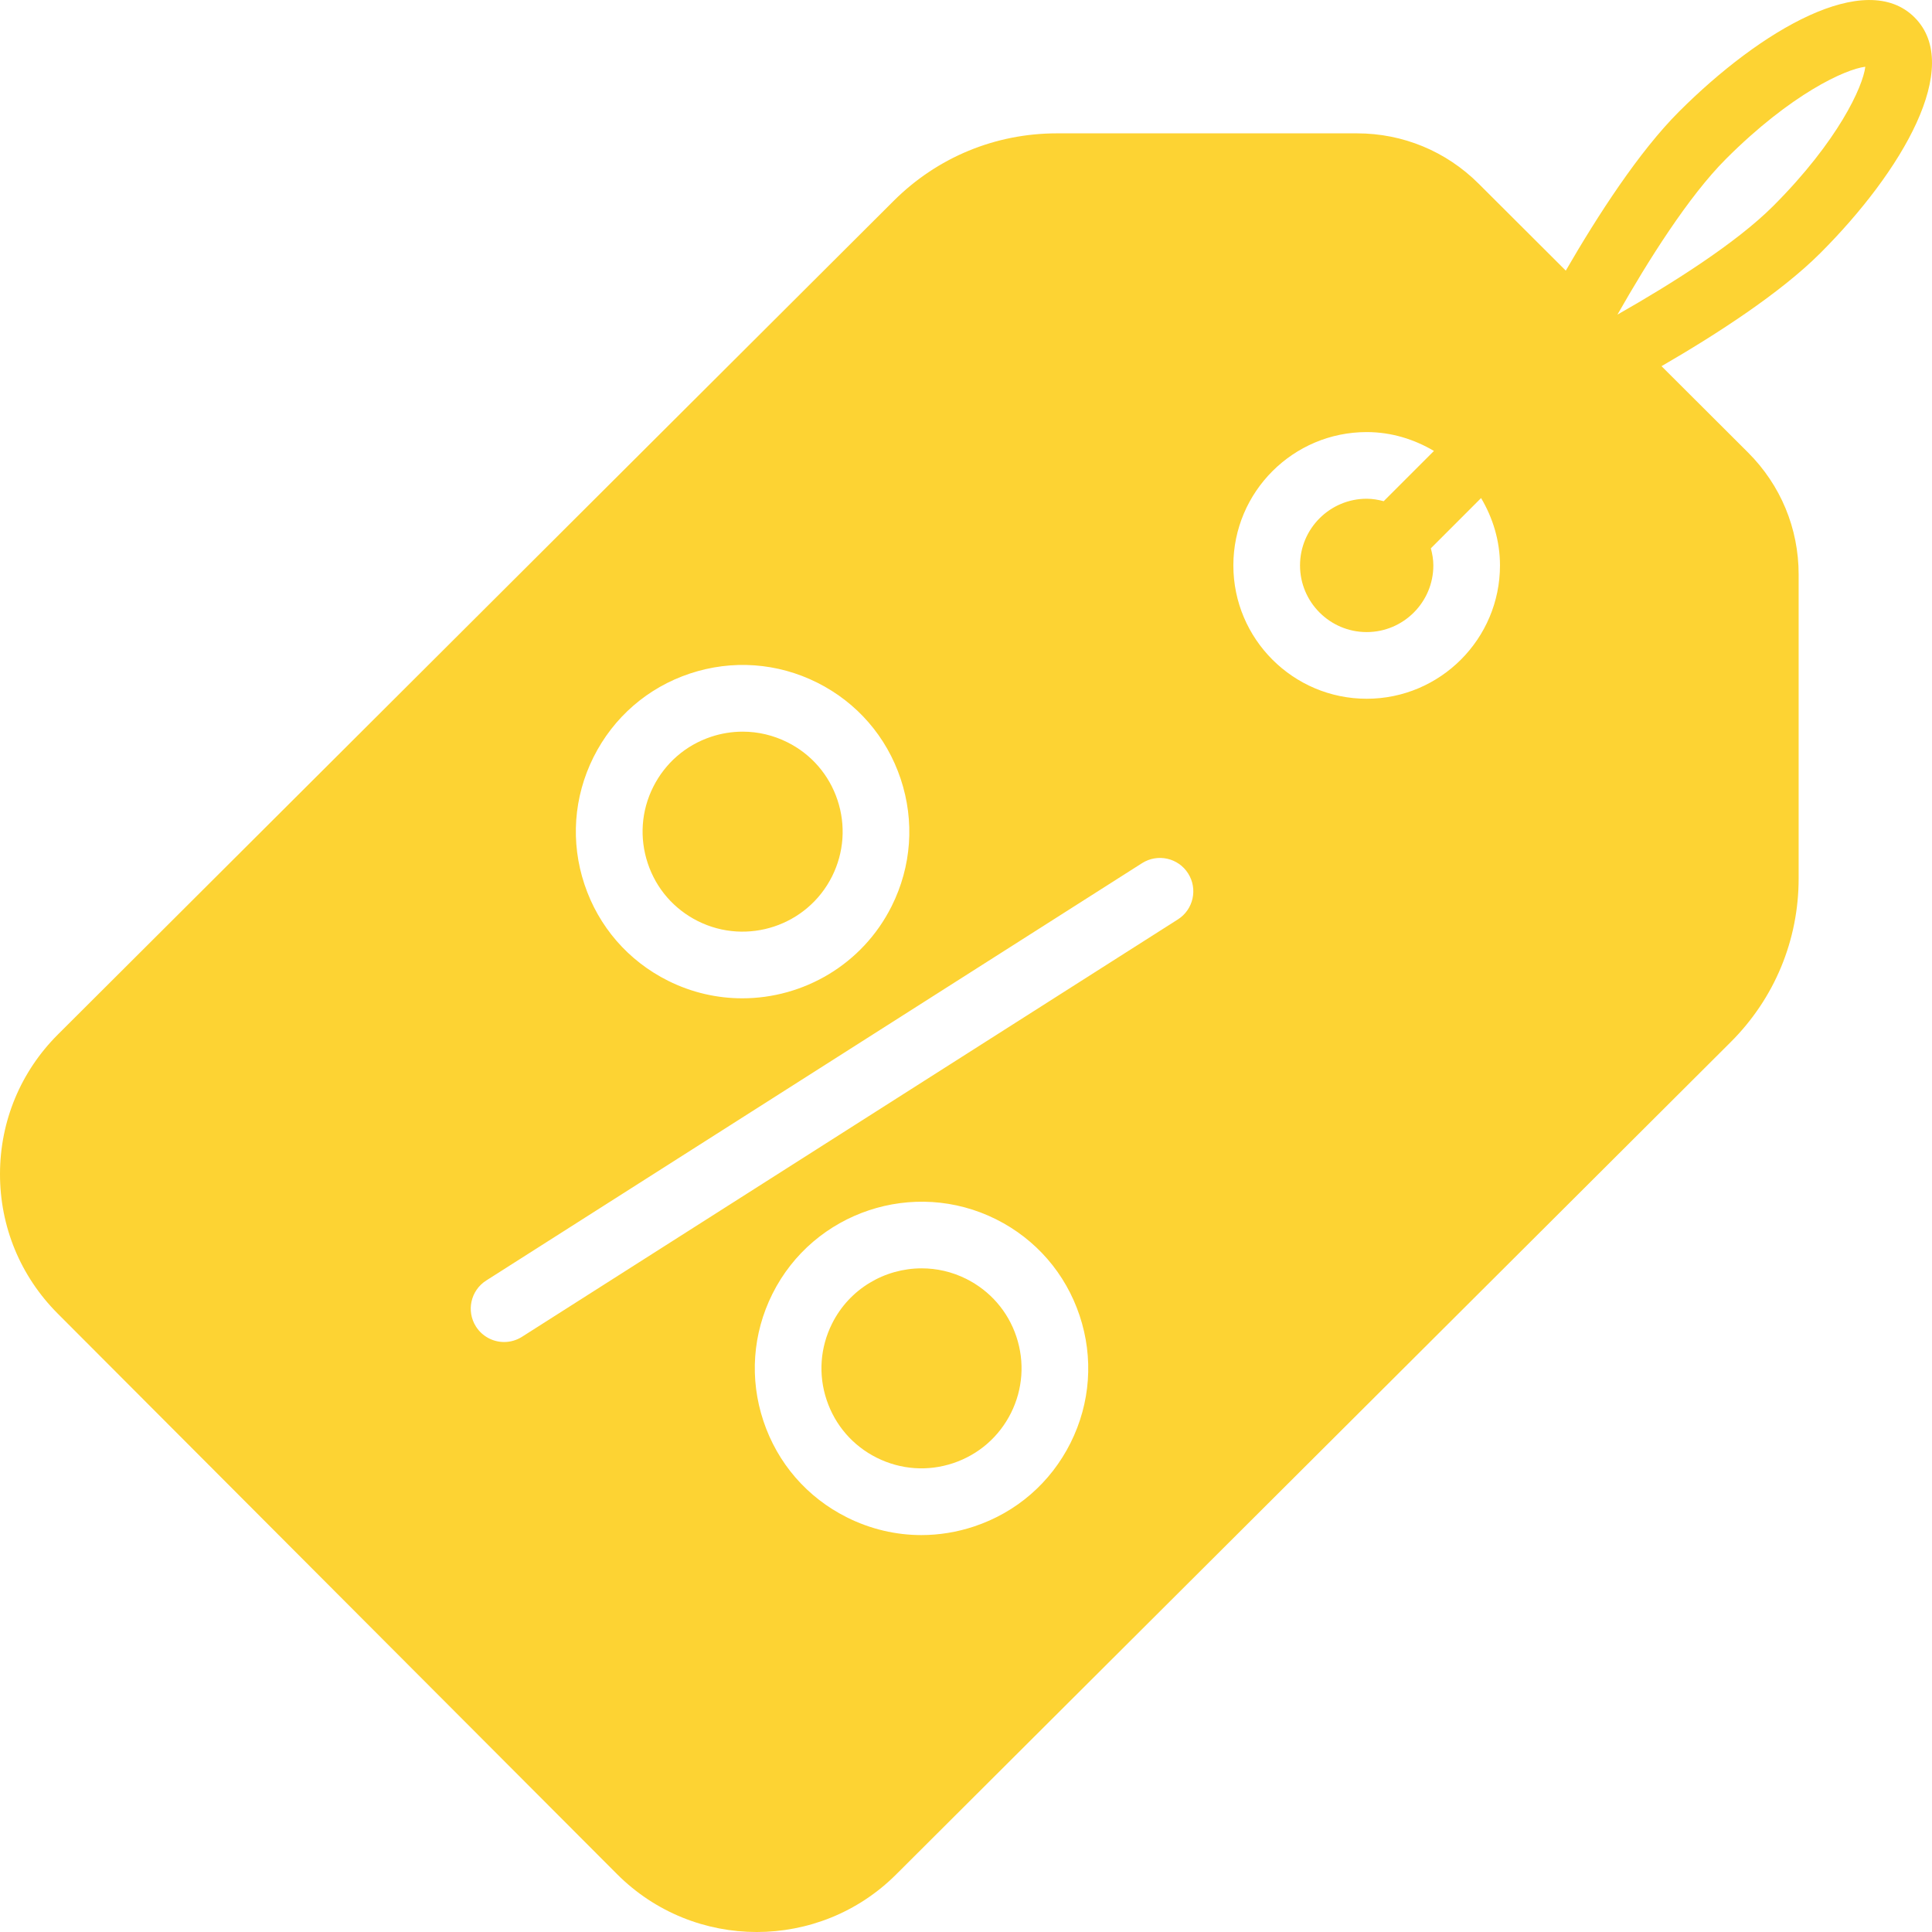
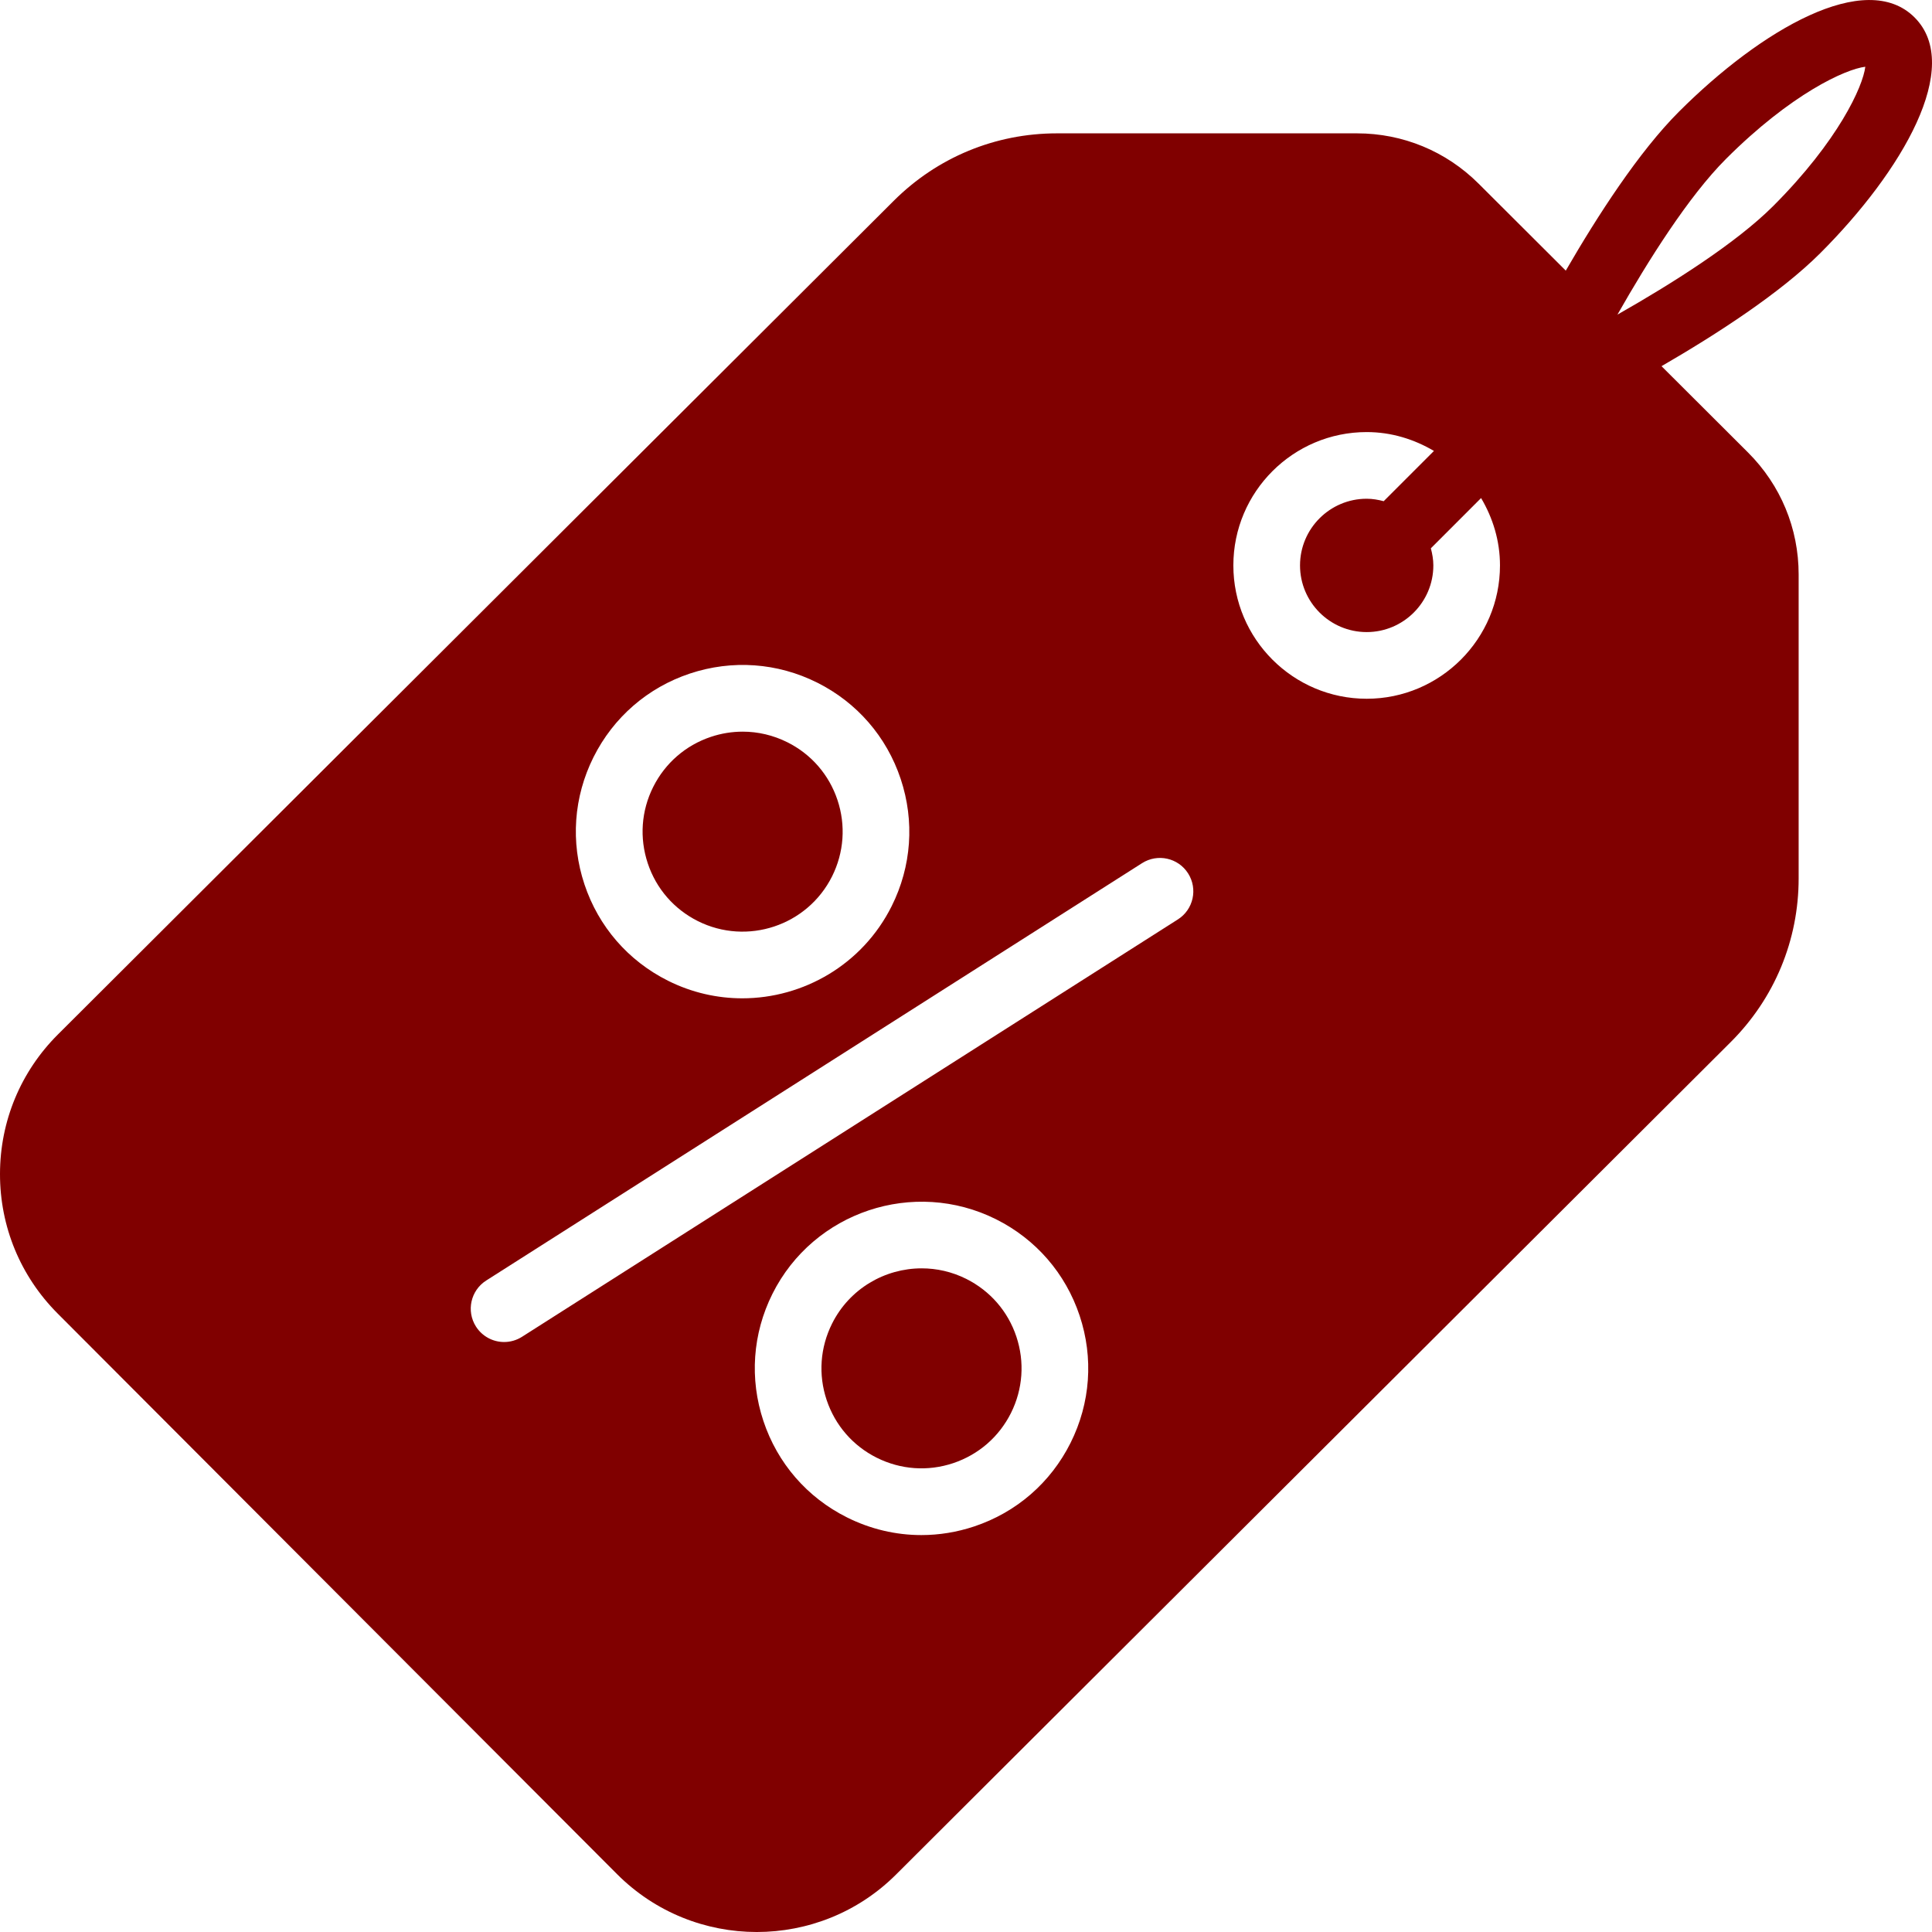
<svg xmlns="http://www.w3.org/2000/svg" height="512px" viewBox="0 0 512.005 512" width="512px">
-   <path d="m507.391 4.621c-12.941-12.949-40.699 3.227-62.465 24.992-10.574 10.574-21.484 27.438-29.973 42.102l-23.102-23.047c-8.621-8.598-20.07-13.332-32.242-13.332h-79.492c-16.344 0-31.715 6.352-43.285 17.898l-221.461 220.887c-9.895 9.867-15.352 22.992-15.371 36.969-.02 13.973 5.414 27.117 15.281 37.012l148.246 148.566c10.203 10.219 23.613 15.336 37.023 15.336 13.375 0 26.75-5.082 36.934-15.25l221.168-220.582c11.617-11.59 18.012-26.996 18.012-43.402v-80.527c0-12.219-4.762-23.691-13.41-32.324l-22.93-22.879c14.656-8.488 31.492-19.379 42.066-29.945 21.773-21.773 37.941-49.531 25-62.473zm-350.098 196.02c5.281-10.547 14.355-18.418 25.539-22.145 11.199-3.719 23.18-2.871 33.719 2.395 10.547 5.273 18.418 14.344 22.145 25.539 3.727 11.191 2.879 23.168-2.395 33.715-7.73 15.461-23.375 24.418-39.582 24.418-6.625 0-13.359-1.492-19.684-4.656-10.547-5.273-18.418-14.344-22.145-25.539-3.73-11.191-2.871-23.168 2.402-33.727zm126.418 181.738c-5.273 10.547-14.344 18.418-25.539 22.145-4.582 1.527-9.309 2.289-14 2.289-6.766 0-13.488-1.574-19.707-4.684-10.559-5.273-18.418-14.344-22.148-25.539-3.727-11.191-2.879-23.168 2.395-33.719 10.895-21.773 37.473-30.633 59.258-19.75 10.547 5.273 18.418 14.348 22.145 25.539 3.73 11.191 2.871 23.16-2.402 33.719zm28.445-138.727-173.82 110.617c-1.477.934-3.117 1.379-4.734 1.379-2.926 0-5.777-1.449-7.465-4.094-2.617-4.113-1.406-9.574 2.711-12.199l173.82-110.613c4.117-2.613 9.574-1.406 12.191 2.711 2.625 4.117 1.414 9.586-2.703 12.199zm50.035-58.477c-19.488 0-35.336-15.848-35.336-35.336 0-19.488 15.848-35.336 35.336-35.336 6.527 0 12.57 1.898 17.824 5l-13.32 13.32c-1.449-.387-2.941-.652-4.504-.652-9.746 0-17.668 7.926-17.668 17.668 0 9.742 7.922 17.668 17.668 17.668 9.742 0 17.664-7.926 17.664-17.668 0-1.574-.273-3.074-.66-4.531l13.312-13.32c3.109 5.254 5.008 11.305 5.008 17.844.008 19.484-15.848 35.344-35.324 35.344zm66.453-101.801c8.129-14.312 18.844-31.344 28.773-41.27 17.262-17.262 31.668-23.789 36.914-24.418-.625 5.238-7.156 19.645-24.414 36.918-9.93 9.918-26.961 20.641-41.273 28.77zm0 0" fill="#fdd333" />
-   <path d="m256.062 338.914c-3.801-1.898-7.828-2.789-11.812-2.789-9.727 0-19.105 5.371-23.742 14.645-3.164 6.336-3.684 13.516-1.441 20.23 2.242 6.715 6.961 12.156 13.285 15.316 6.336 3.164 13.516 3.684 20.238 1.441 6.723-2.246 12.156-6.961 15.328-13.285 3.16-6.336 3.672-13.516 1.438-20.238s-6.969-12.148-13.293-15.32zm0 0" fill="#fdd333" />
-   <path d="m184.949 244.105c13.066 6.527 29.02 1.219 35.559-11.855 3.16-6.336 3.672-13.516 1.438-20.23-2.234-6.715-6.961-12.156-13.285-15.316-3.738-1.863-7.766-2.809-11.828-2.809-2.816 0-5.652.449-8.402 1.367-6.711 2.234-12.152 6.961-15.324 13.285s-3.676 13.516-1.441 20.238c2.234 6.723 6.953 12.148 13.285 15.32zm0 0" fill="#fdd333" />
+   <path d="m507.391 4.621c-12.941-12.949-40.699 3.227-62.465 24.992-10.574 10.574-21.484 27.438-29.973 42.102l-23.102-23.047c-8.621-8.598-20.07-13.332-32.242-13.332h-79.492c-16.344 0-31.715 6.352-43.285 17.898l-221.461 220.887c-9.895 9.867-15.352 22.992-15.371 36.969-.02 13.973 5.414 27.117 15.281 37.012l148.246 148.566c10.203 10.219 23.613 15.336 37.023 15.336 13.375 0 26.75-5.082 36.934-15.25l221.168-220.582c11.617-11.59 18.012-26.996 18.012-43.402v-80.527c0-12.219-4.762-23.691-13.41-32.324l-22.93-22.879c14.656-8.488 31.492-19.379 42.066-29.945 21.773-21.773 37.941-49.531 25-62.473zm-350.098 196.02c5.281-10.547 14.355-18.418 25.539-22.145 11.199-3.719 23.18-2.871 33.719 2.395 10.547 5.273 18.418 14.344 22.145 25.539 3.727 11.191 2.879 23.168-2.395 33.715-7.73 15.461-23.375 24.418-39.582 24.418-6.625 0-13.359-1.492-19.684-4.656-10.547-5.273-18.418-14.344-22.145-25.539-3.73-11.191-2.871-23.168 2.402-33.727zm126.418 181.738c-5.273 10.547-14.344 18.418-25.539 22.145-4.582 1.527-9.309 2.289-14 2.289-6.766 0-13.488-1.574-19.707-4.684-10.559-5.273-18.418-14.344-22.148-25.539-3.727-11.191-2.879-23.168 2.395-33.719 10.895-21.773 37.473-30.633 59.258-19.75 10.547 5.273 18.418 14.348 22.145 25.539 3.73 11.191 2.871 23.16-2.402 33.719zm28.445-138.727-173.82 110.617c-1.477.934-3.117 1.379-4.734 1.379-2.926 0-5.777-1.449-7.465-4.094-2.617-4.113-1.406-9.574 2.711-12.199l173.82-110.613c4.117-2.613 9.574-1.406 12.191 2.711 2.625 4.117 1.414 9.586-2.703 12.199zm50.035-58.477c-19.488 0-35.336-15.848-35.336-35.336 0-19.488 15.848-35.336 35.336-35.336 6.527 0 12.57 1.898 17.824 5l-13.32 13.32c-1.449-.387-2.941-.652-4.504-.652-9.746 0-17.668 7.926-17.668 17.668 0 9.742 7.922 17.668 17.668 17.668 9.742 0 17.664-7.926 17.664-17.668 0-1.574-.273-3.074-.66-4.531l13.312-13.32c3.109 5.254 5.008 11.305 5.008 17.844.008 19.484-15.848 35.344-35.324 35.344zm66.453-101.801c8.129-14.312 18.844-31.344 28.773-41.27 17.262-17.262 31.668-23.789 36.914-24.418-.625 5.238-7.156 19.645-24.414 36.918-9.93 9.918-26.961 20.641-41.273 28.77zm0 0" fill="#800000" />
+   <path d="m256.062 338.914c-3.801-1.898-7.828-2.789-11.812-2.789-9.727 0-19.105 5.371-23.742 14.645-3.164 6.336-3.684 13.516-1.441 20.23 2.242 6.715 6.961 12.156 13.285 15.316 6.336 3.164 13.516 3.684 20.238 1.441 6.723-2.246 12.156-6.961 15.328-13.285 3.16-6.336 3.672-13.516 1.438-20.238s-6.969-12.148-13.293-15.32zm0 0" fill="#800000" />
+   <path d="m184.949 244.105c13.066 6.527 29.02 1.219 35.559-11.855 3.16-6.336 3.672-13.516 1.438-20.23-2.234-6.715-6.961-12.156-13.285-15.316-3.738-1.863-7.766-2.809-11.828-2.809-2.816 0-5.652.449-8.402 1.367-6.711 2.234-12.152 6.961-15.324 13.285s-3.676 13.516-1.441 20.238c2.234 6.723 6.953 12.148 13.285 15.32zm0 0" fill="#800000" />
</svg>
